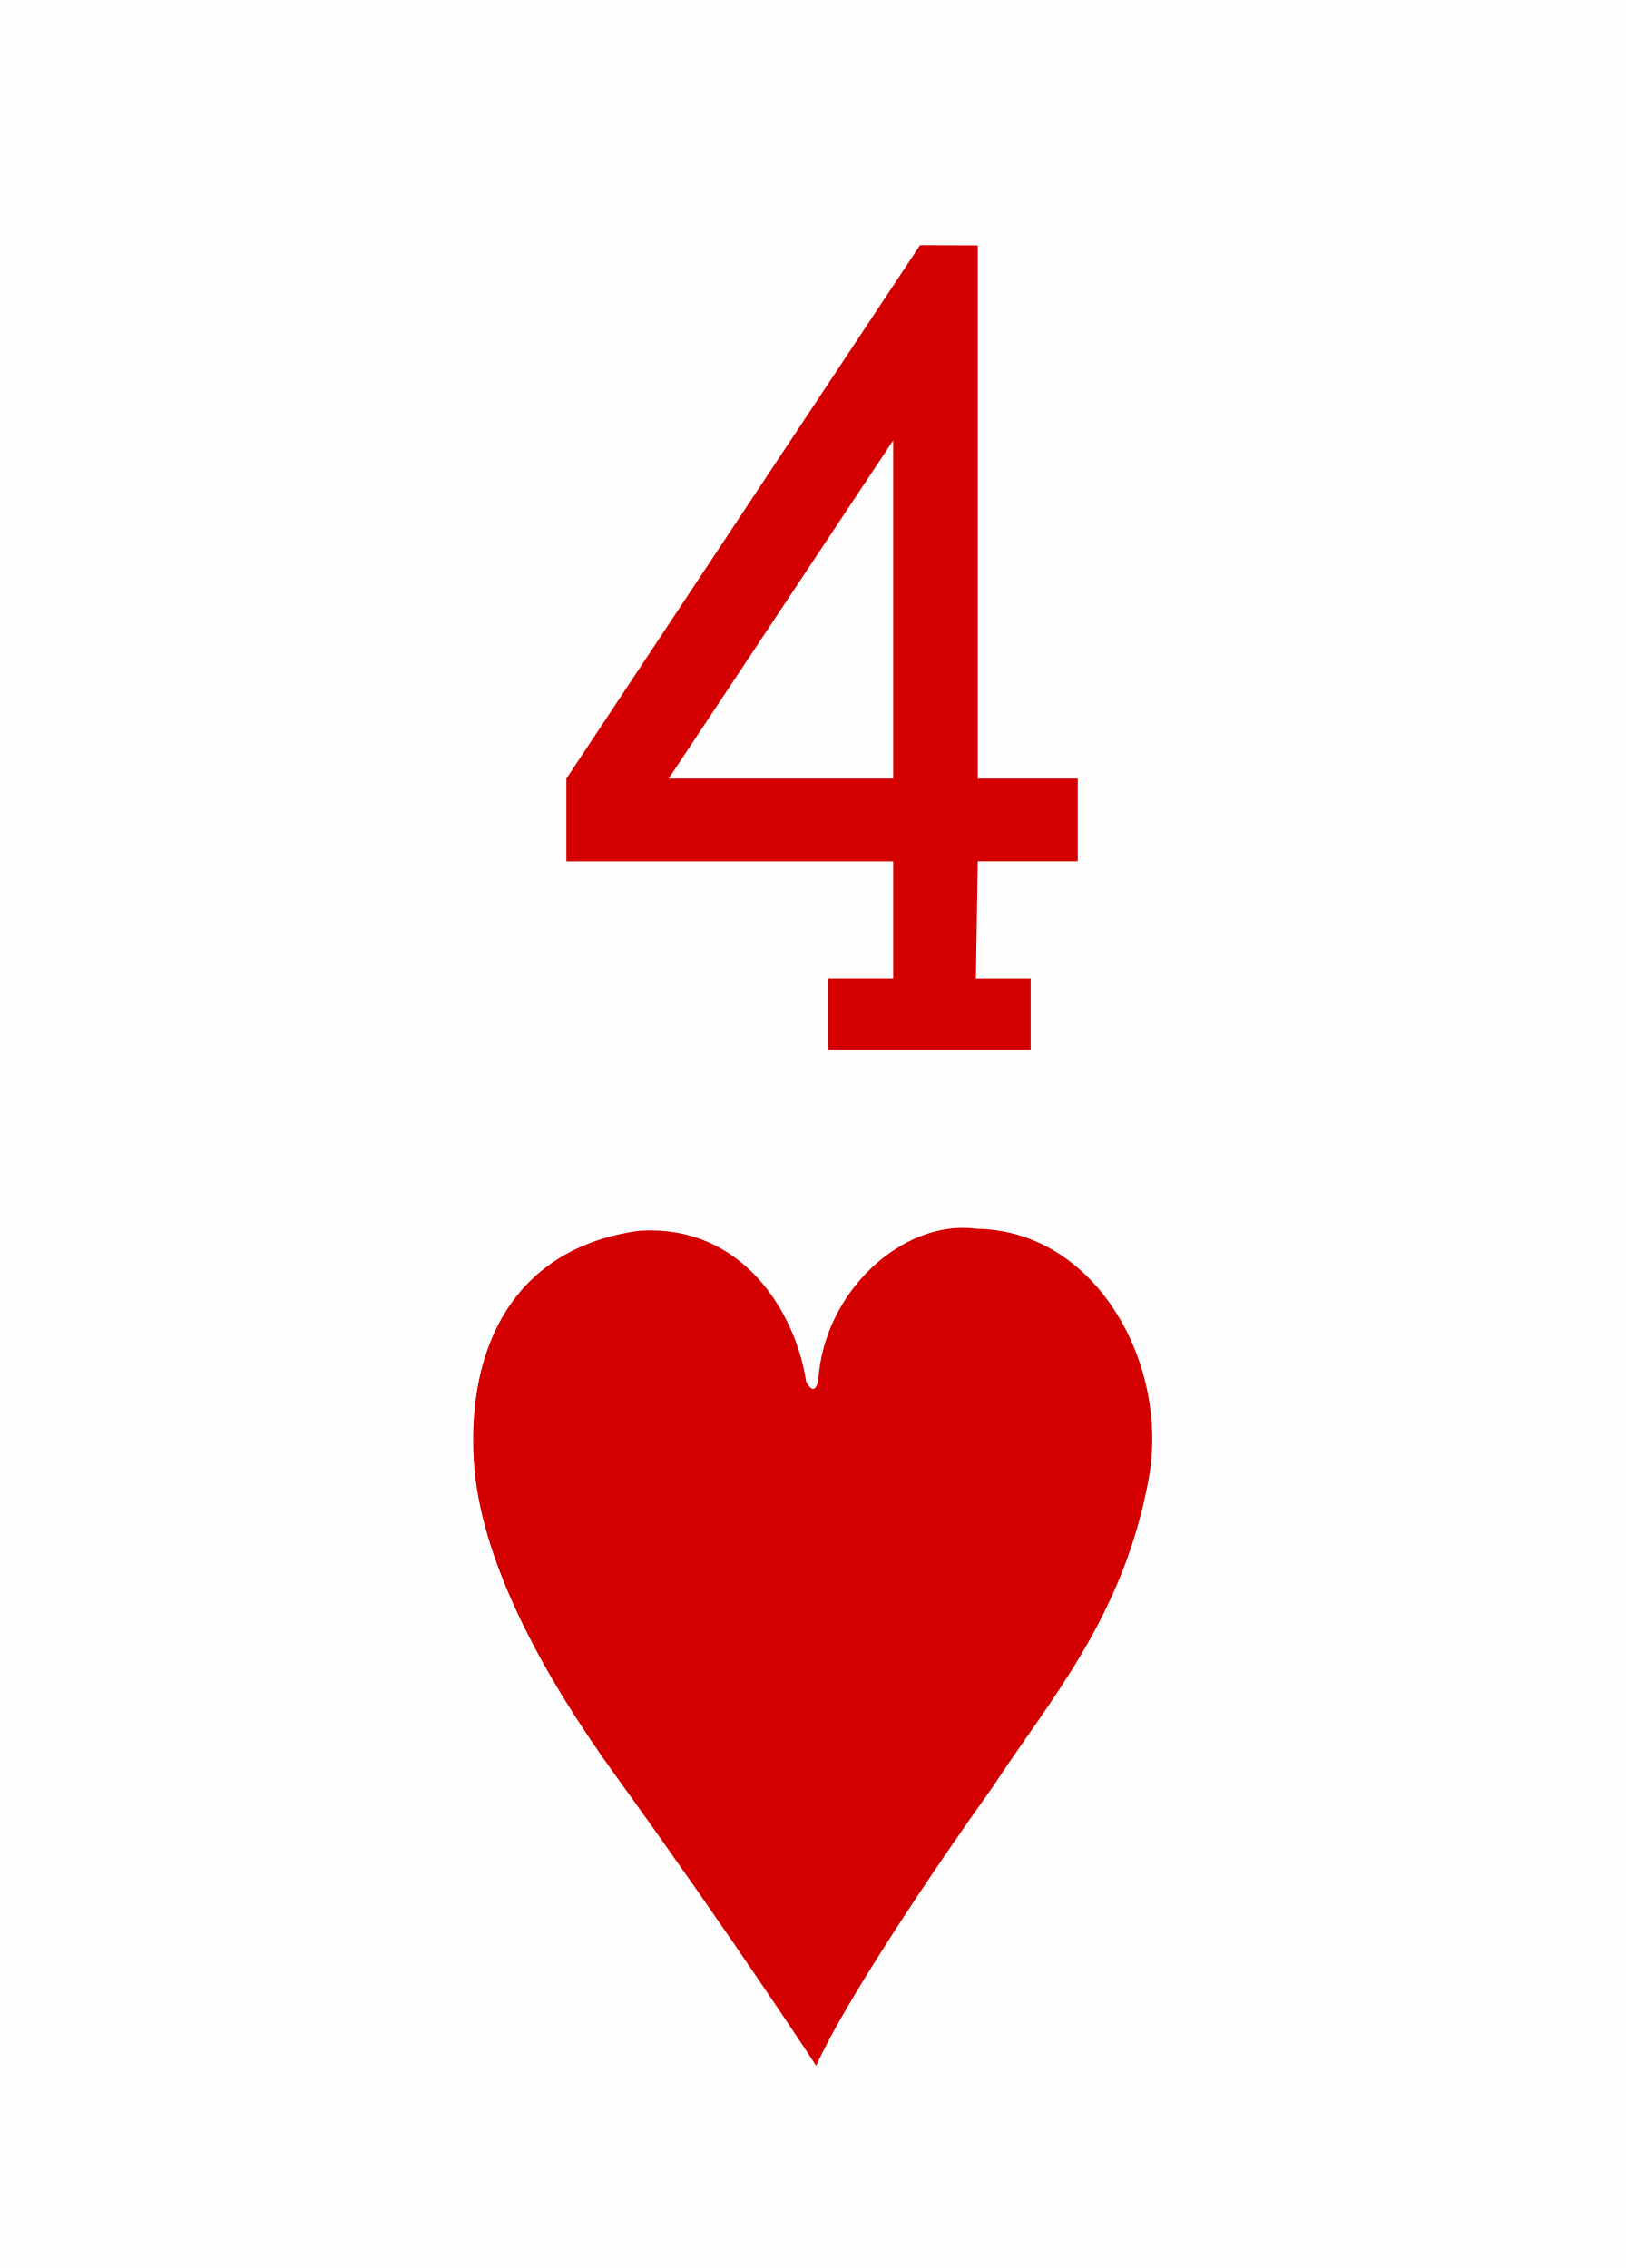
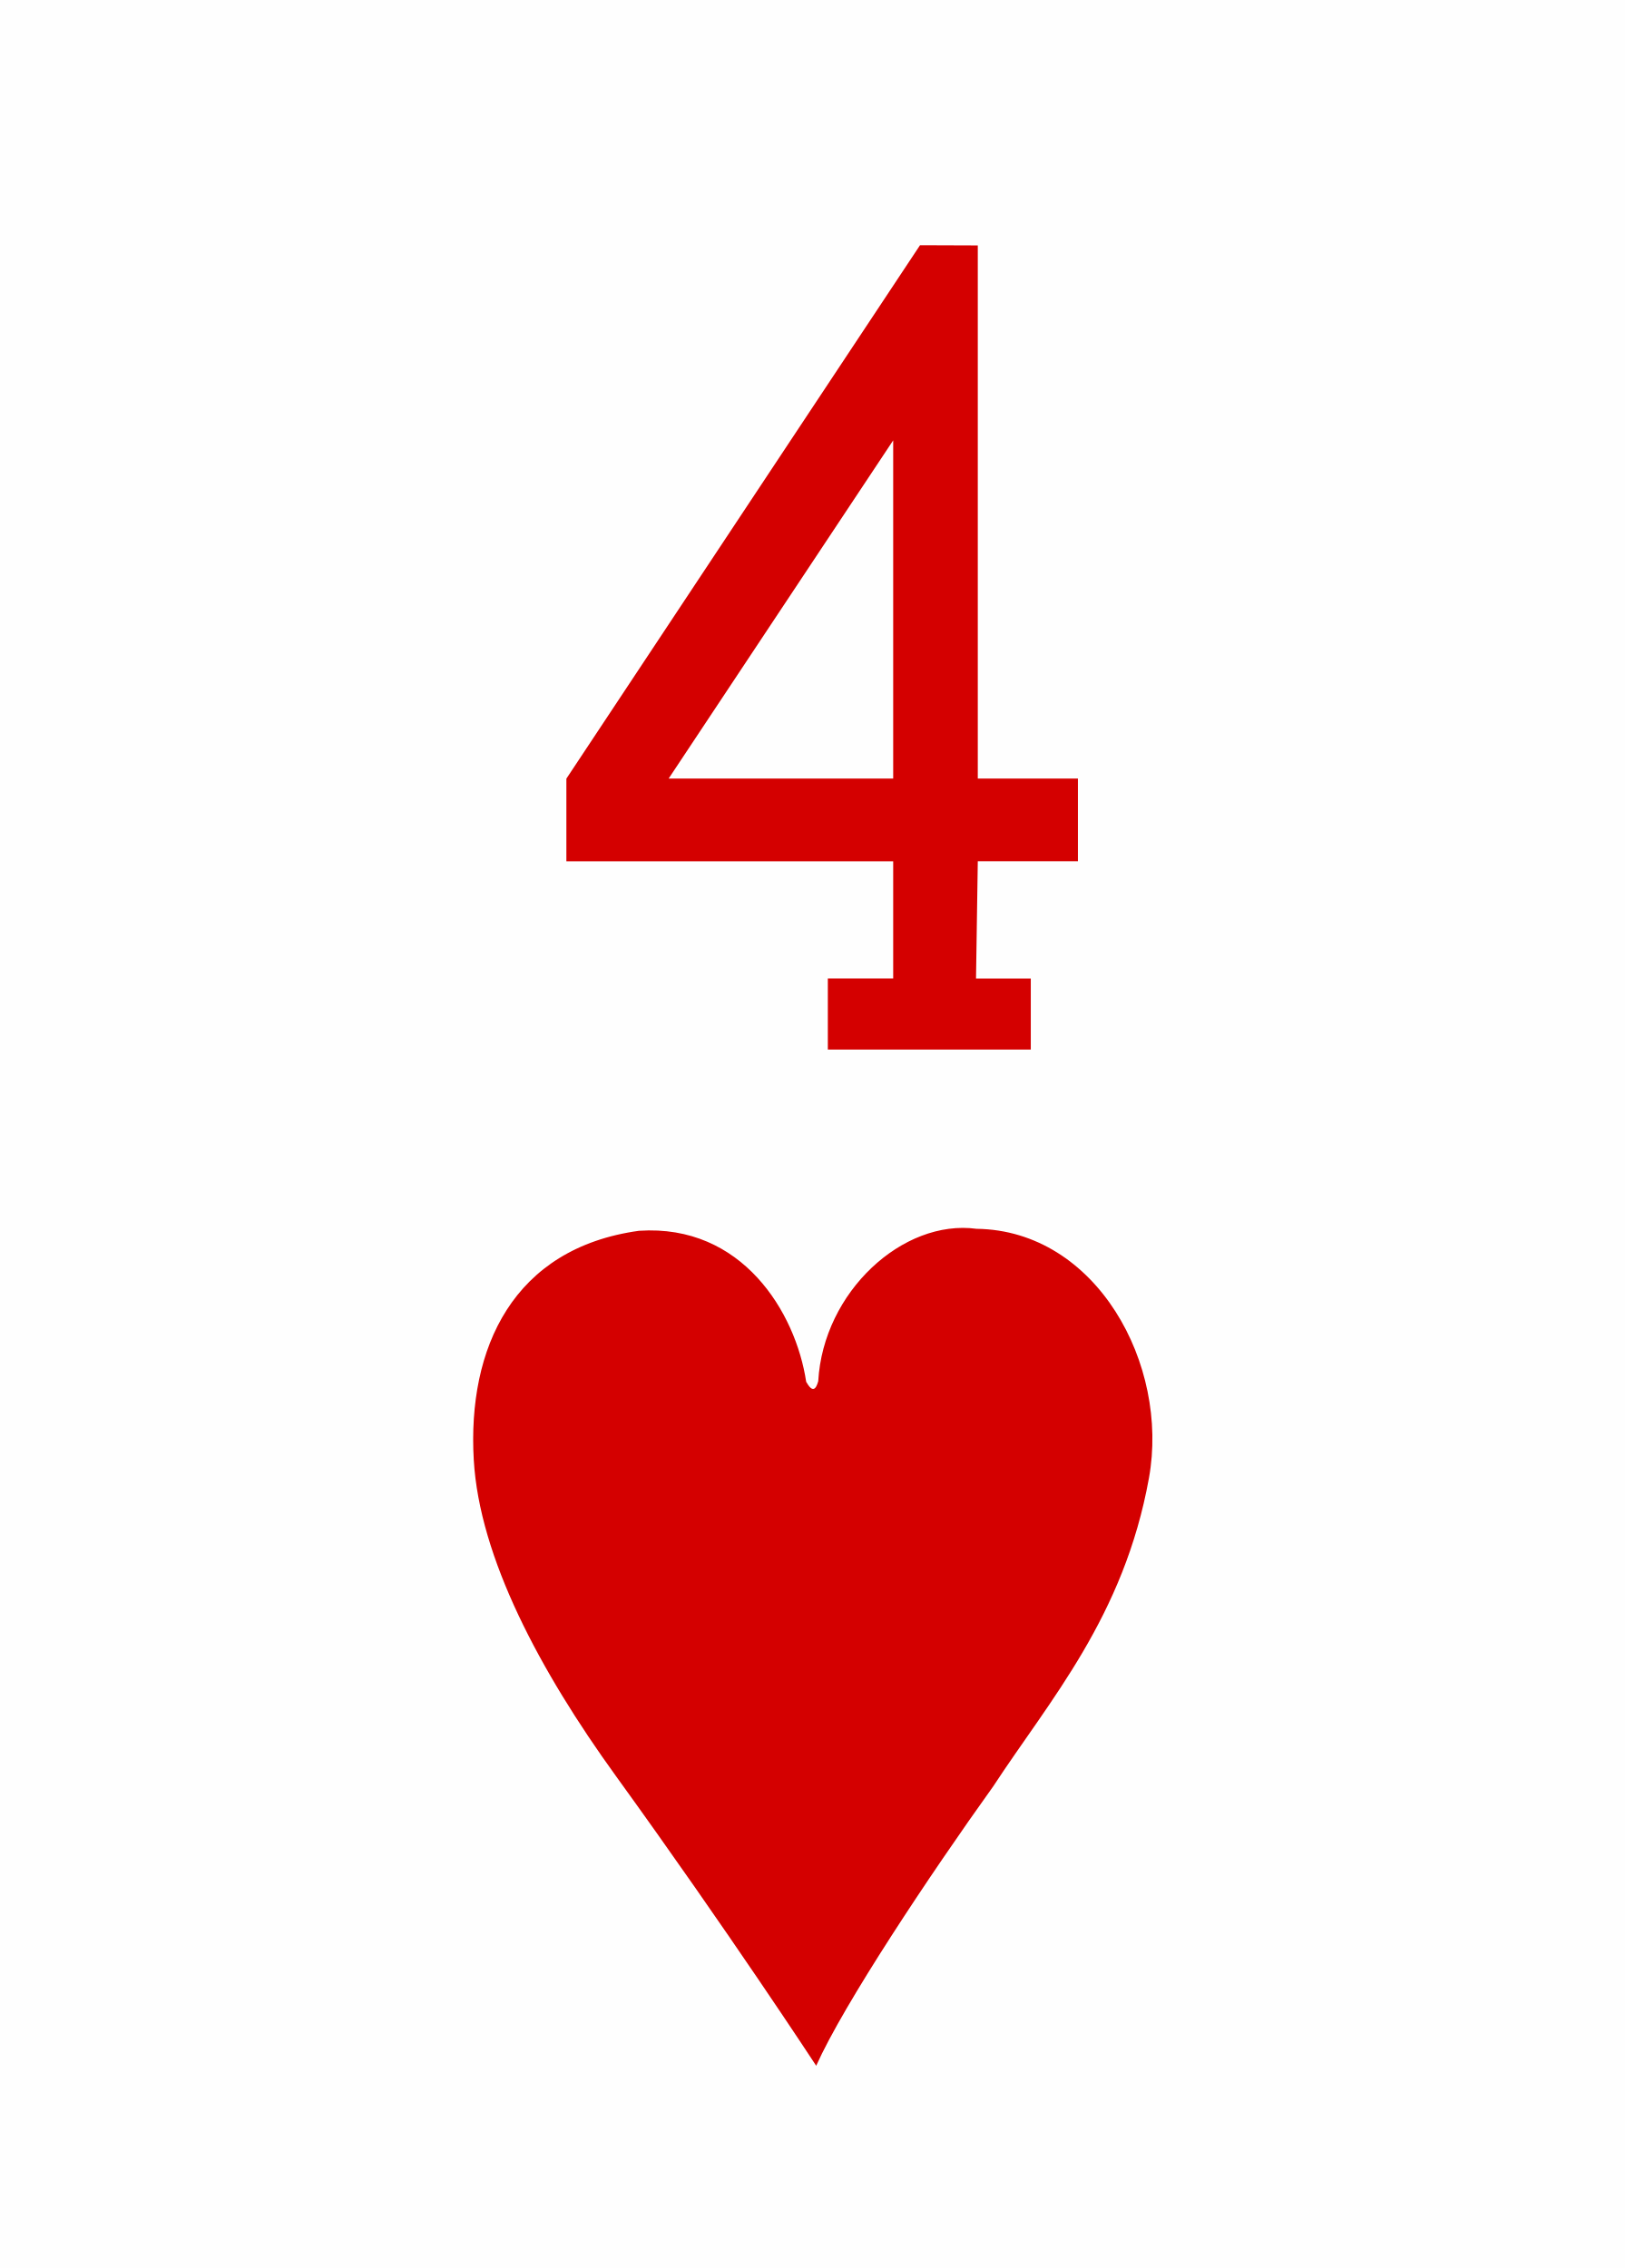
- <svg xmlns="http://www.w3.org/2000/svg" xmlns:xlink="http://www.w3.org/1999/xlink" version="1.2" baseProfile="tiny" width="225" height="314" viewBox="0 0 225 314" preserveAspectRatio="xMinYMin meet">
+ <svg xmlns="http://www.w3.org/2000/svg" xmlns:xlink="http://www.w3.org/1999/xlink" version="1.2" baseProfile="tiny" viewBox="0 0 225 314" width="225" height="314" fill="#d40000">
  <defs>
-     <style type="text/css">use { fill: #d40000; } .maxi-card { display: none; } .mini-card { display: block; } @media (min-width: 75px) { .maxi-card { display: block; } .mini-card { display: none; } }</style>
-     <path id="suit" d="M16.49.2c7.12-.476 10.832 5.638 11.557 10.455.432.766.668.55.834-.042.35-6.186 5.856-11.24 10.956-10.55 8.3.108 13.344 9.393 11.926 17.25-1.733 9.6-6.877 15.38-10.77 21.333C36.584 44.81 30.653 53.716 28.74 58c0 0-6.027-9.222-13.87-20.067-5.243-7.252-9.44-15.11-9.83-21.875-.447-7.73 2.71-14.66 11.45-15.86z" />
-     <path id="numeral" d="M10.34 31.817v-2.812h2.585V24.37H0V21.1L13.986 0l2.285.008v21.09h3.954v3.27H16.27l-.075 4.638h2.167v2.812H10.34zM12.925 7.72l-8.88 13.377h8.88V7.72z" />
+     <style>.maxi-card { display: none; } @media (min-width: 75px) { .maxi-card { display: block; } .mini-card { display: none; } }</style>
+     <path id="suit" d="M16.49.2c7.12-.476 10.832 5.638 11.557 10.455.432.766.668.55.834-.042.35-6.186 5.86-11.24 10.96-10.55 8.3.108 13.35 9.393 11.93 17.25-1.73 9.6-6.875 15.38-10.77 21.333C36.586 44.81 30.656 53.716 28.74 58c0 0-6.027-9.222-13.87-20.067-5.243-7.252-9.44-15.11-9.83-21.875-.447-7.73 2.71-14.66 11.45-15.86z" />
+     <path id="numeral" d="M10.34 31.817v-2.812h2.585V24.37H0V21.1L13.986 0l2.285.008v21.09h3.96v3.27h-3.96l-.07 4.638h2.166v2.812H10.34zM12.925 7.72l-8.88 13.377h8.88V7.72z" />
  </defs>
  <rect width="100%" height="100%" fill="#fefefe" />
  <g class="mini-card">
    <use xlink:href="#numeral" transform="matrix(3.5 0 0 3.5 78.4 33.95)" />
    <use xlink:href="#suit" transform="matrix(2 0 0 2 55.5 170)" />
  </g>
  <g class="maxi-card">
    <use xlink:href="#numeral" transform="translate(7 12)" />
    <use xlink:href="#suit" transform="matrix(.4 0 0 .4 6 51)" />
    <use xlink:href="#numeral" transform="matrix(-1 0 0 -1 218 302)" />
    <use xlink:href="#suit" transform="matrix(-.4 0 0 -.4 218 263)" />
    <use xlink:href="#suit" transform="translate(34 28)" />
    <use xlink:href="#suit" transform="translate(134 28)" />
    <use xlink:href="#suit" transform="matrix(-1 0 0 -1 91 286)" />
    <use xlink:href="#suit" transform="matrix(-1 0 0 -1 191 286)" />
  </g>
</svg>
